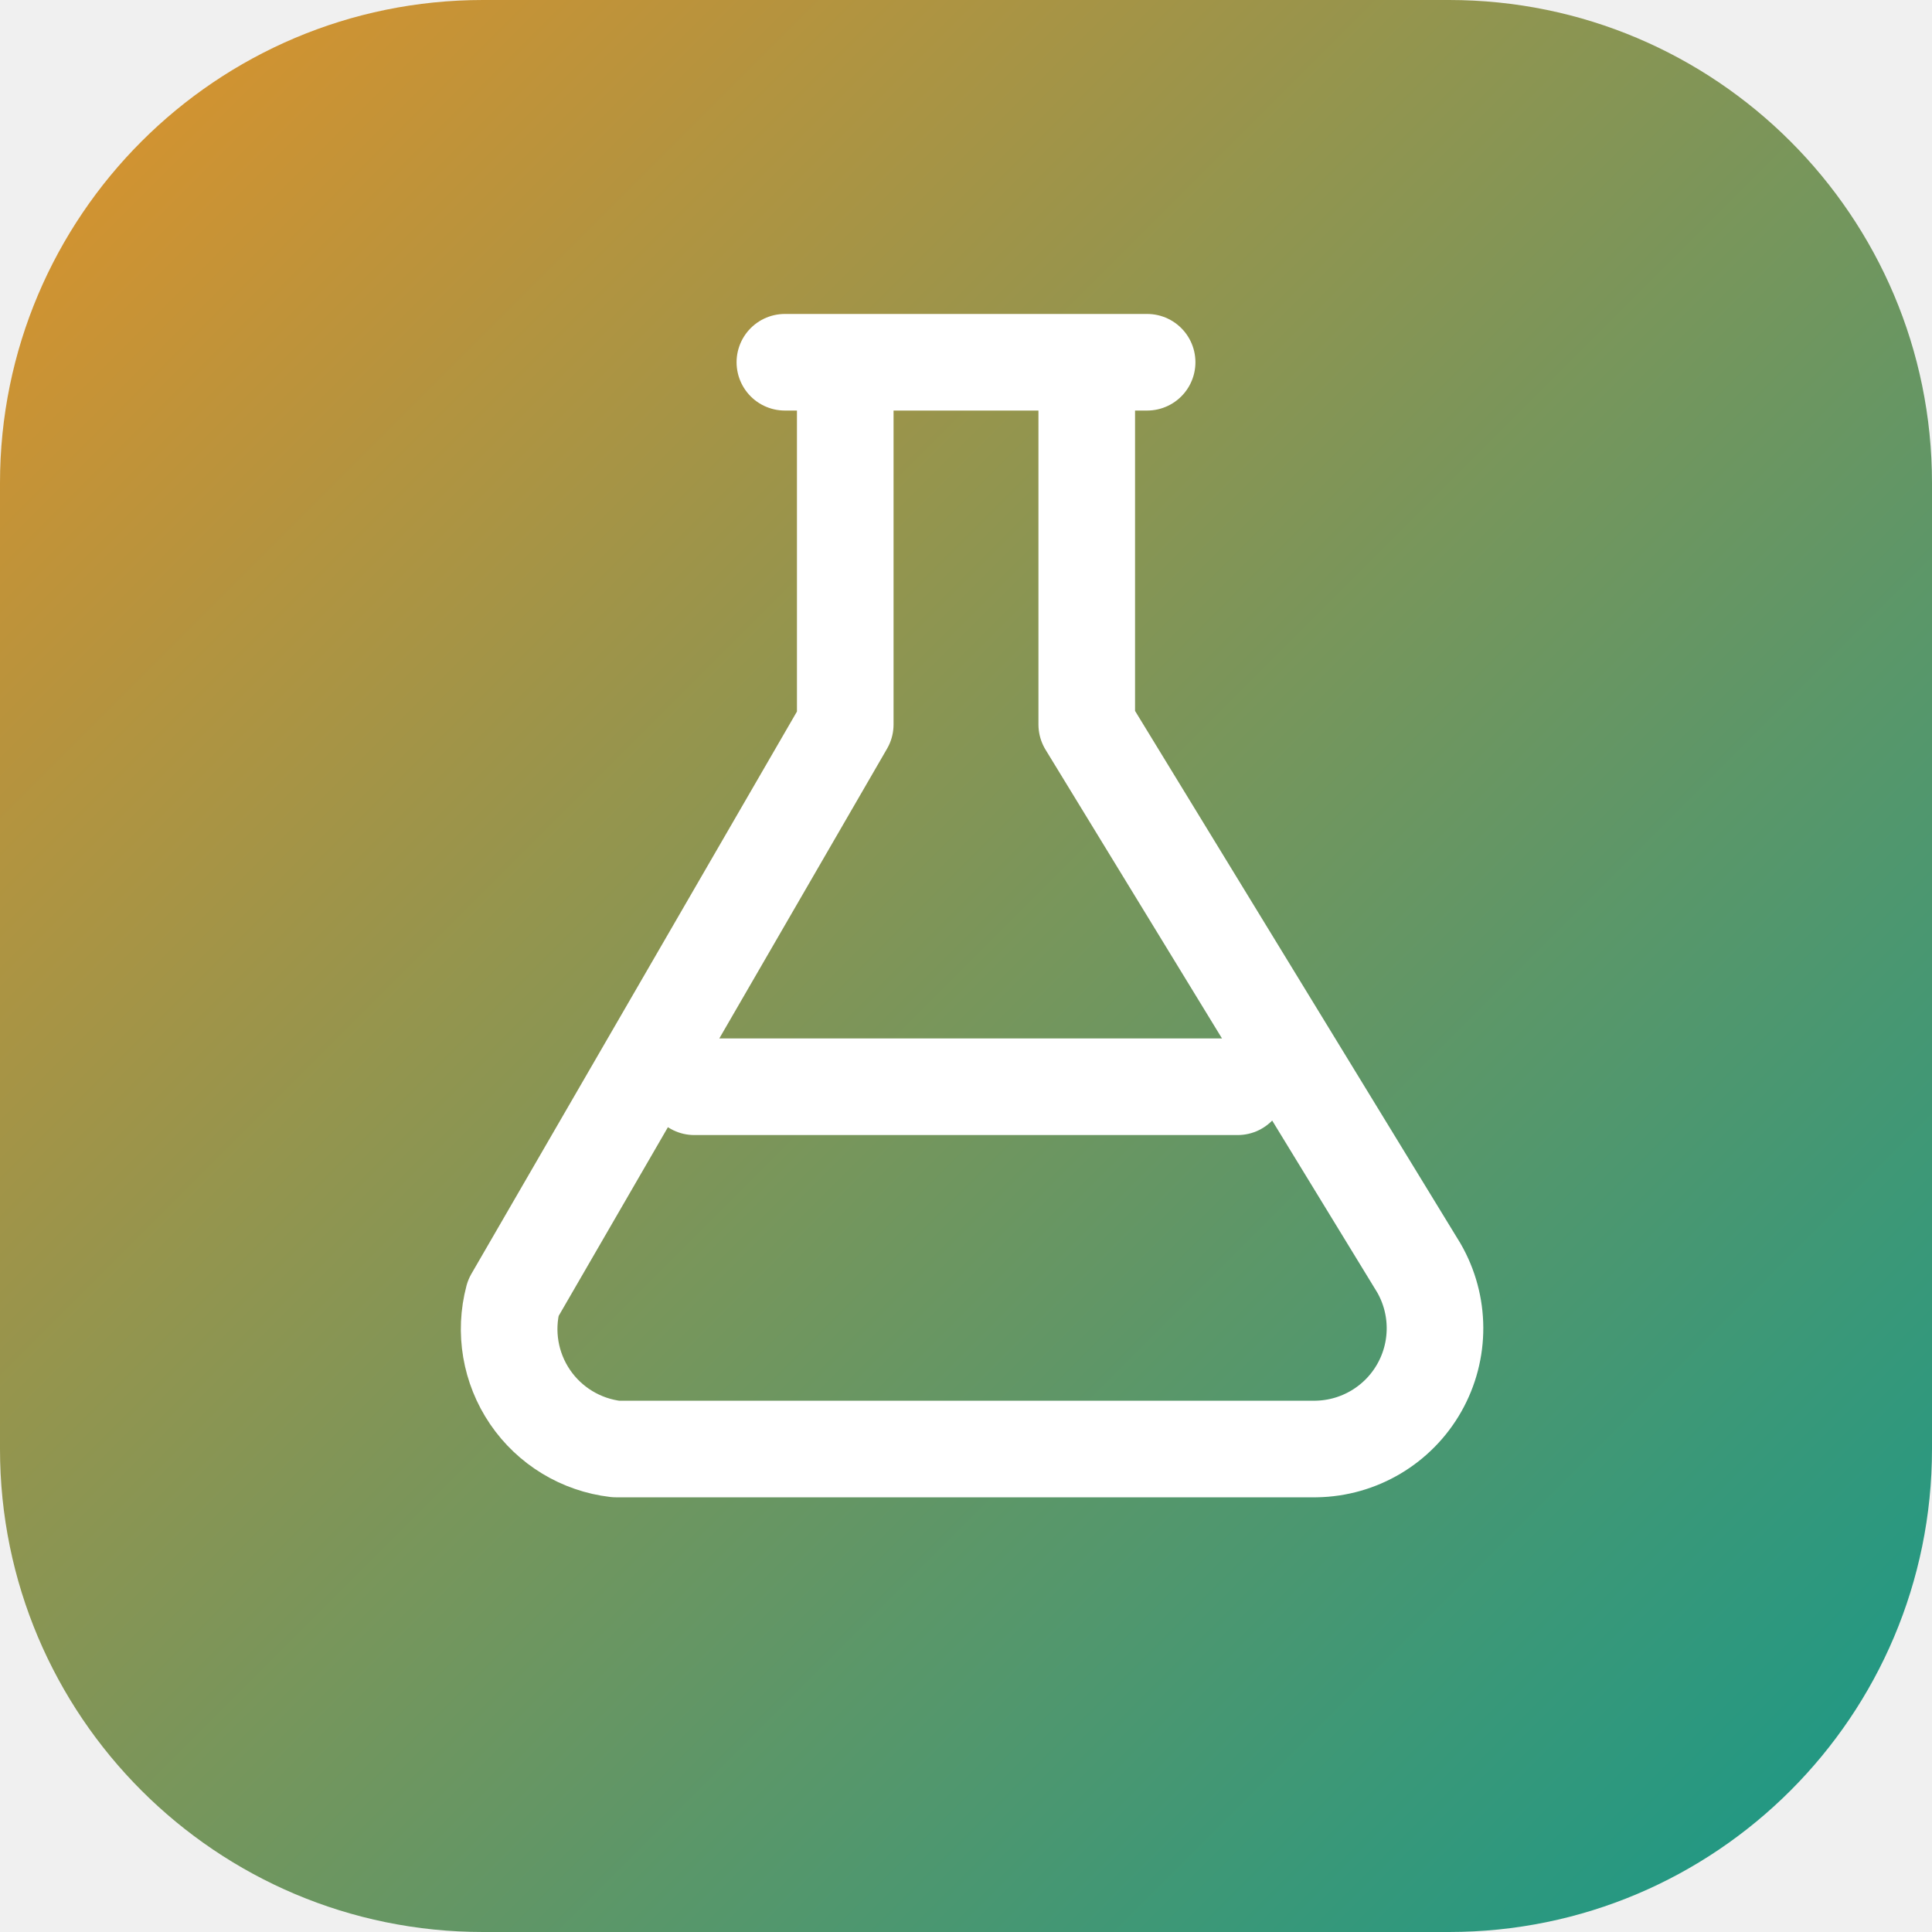
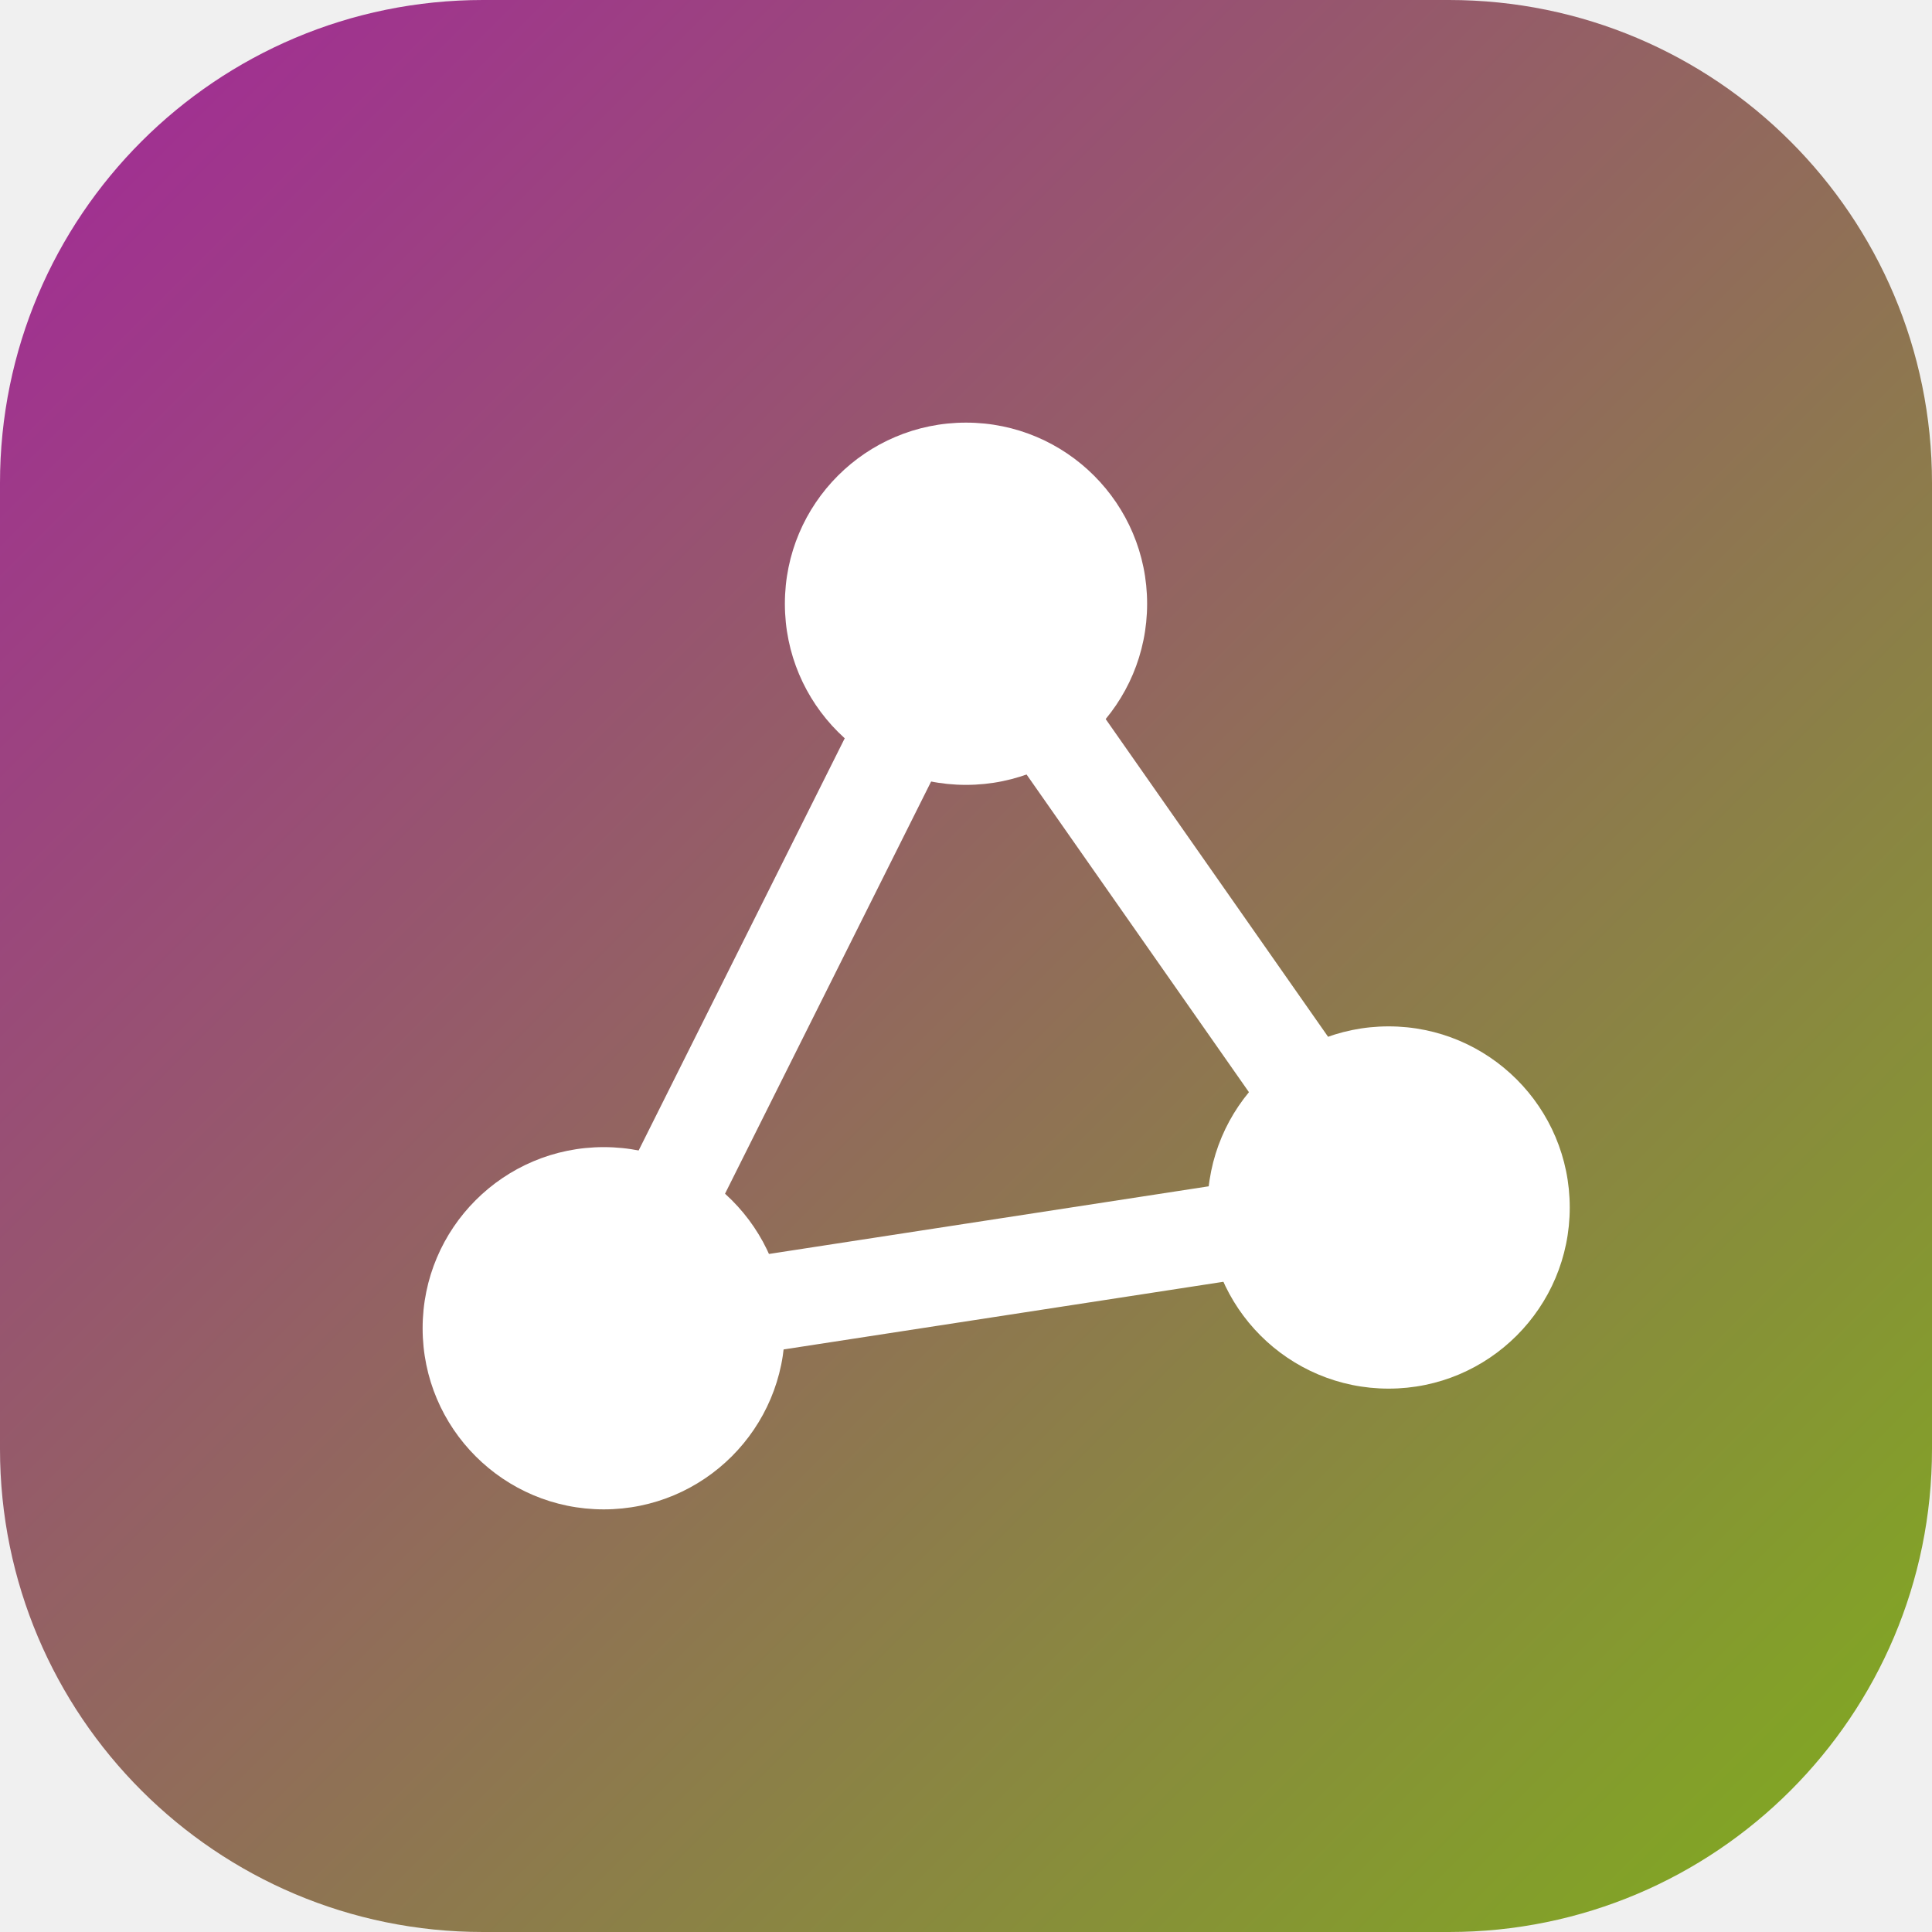
<svg xmlns="http://www.w3.org/2000/svg" viewBox="0 0 64 64">
  <defs>
    <linearGradient id="g" x1="0" y1="0" x2="1" y2="1">
-       <stop offset="0" stop-color="#e0922a" />
-       <stop offset="1" stop-color="#14998a" />
+       <stop offset="0" stop-color="#a3279a" />
+       <stop offset="1" stop-color="#7fae1c" />
    </linearGradient>
  </defs>
  <rect width="64" height="64" rx="16" fill="url(#g)" />
-   <g transform="translate(8 6) scale(2)">
-     <path d="M9 3h6M10 3v6l-5.5 9.5A2 2 0 0 0 6.2 21h11.6a2 2 0 0 0 1.7-3L14 9V3M7.5 15h9" fill="none" stroke="#ffffff" stroke-width="1.6" stroke-linecap="round" stroke-linejoin="round" />
+   <g fill="none" stroke="#ffffff" stroke-width="3.2" stroke-linecap="round">
+     <path d="M20 44 L32 20 M32 20 L46 40 M20 44 L46 40" />
+   </g>
+   <g fill="#ffffff">
+     <circle cx="20" cy="44" r="6" />
+     <circle cx="32" cy="20" r="6" />
+     <circle cx="46" cy="40" r="6" />
  </g>
</svg>
